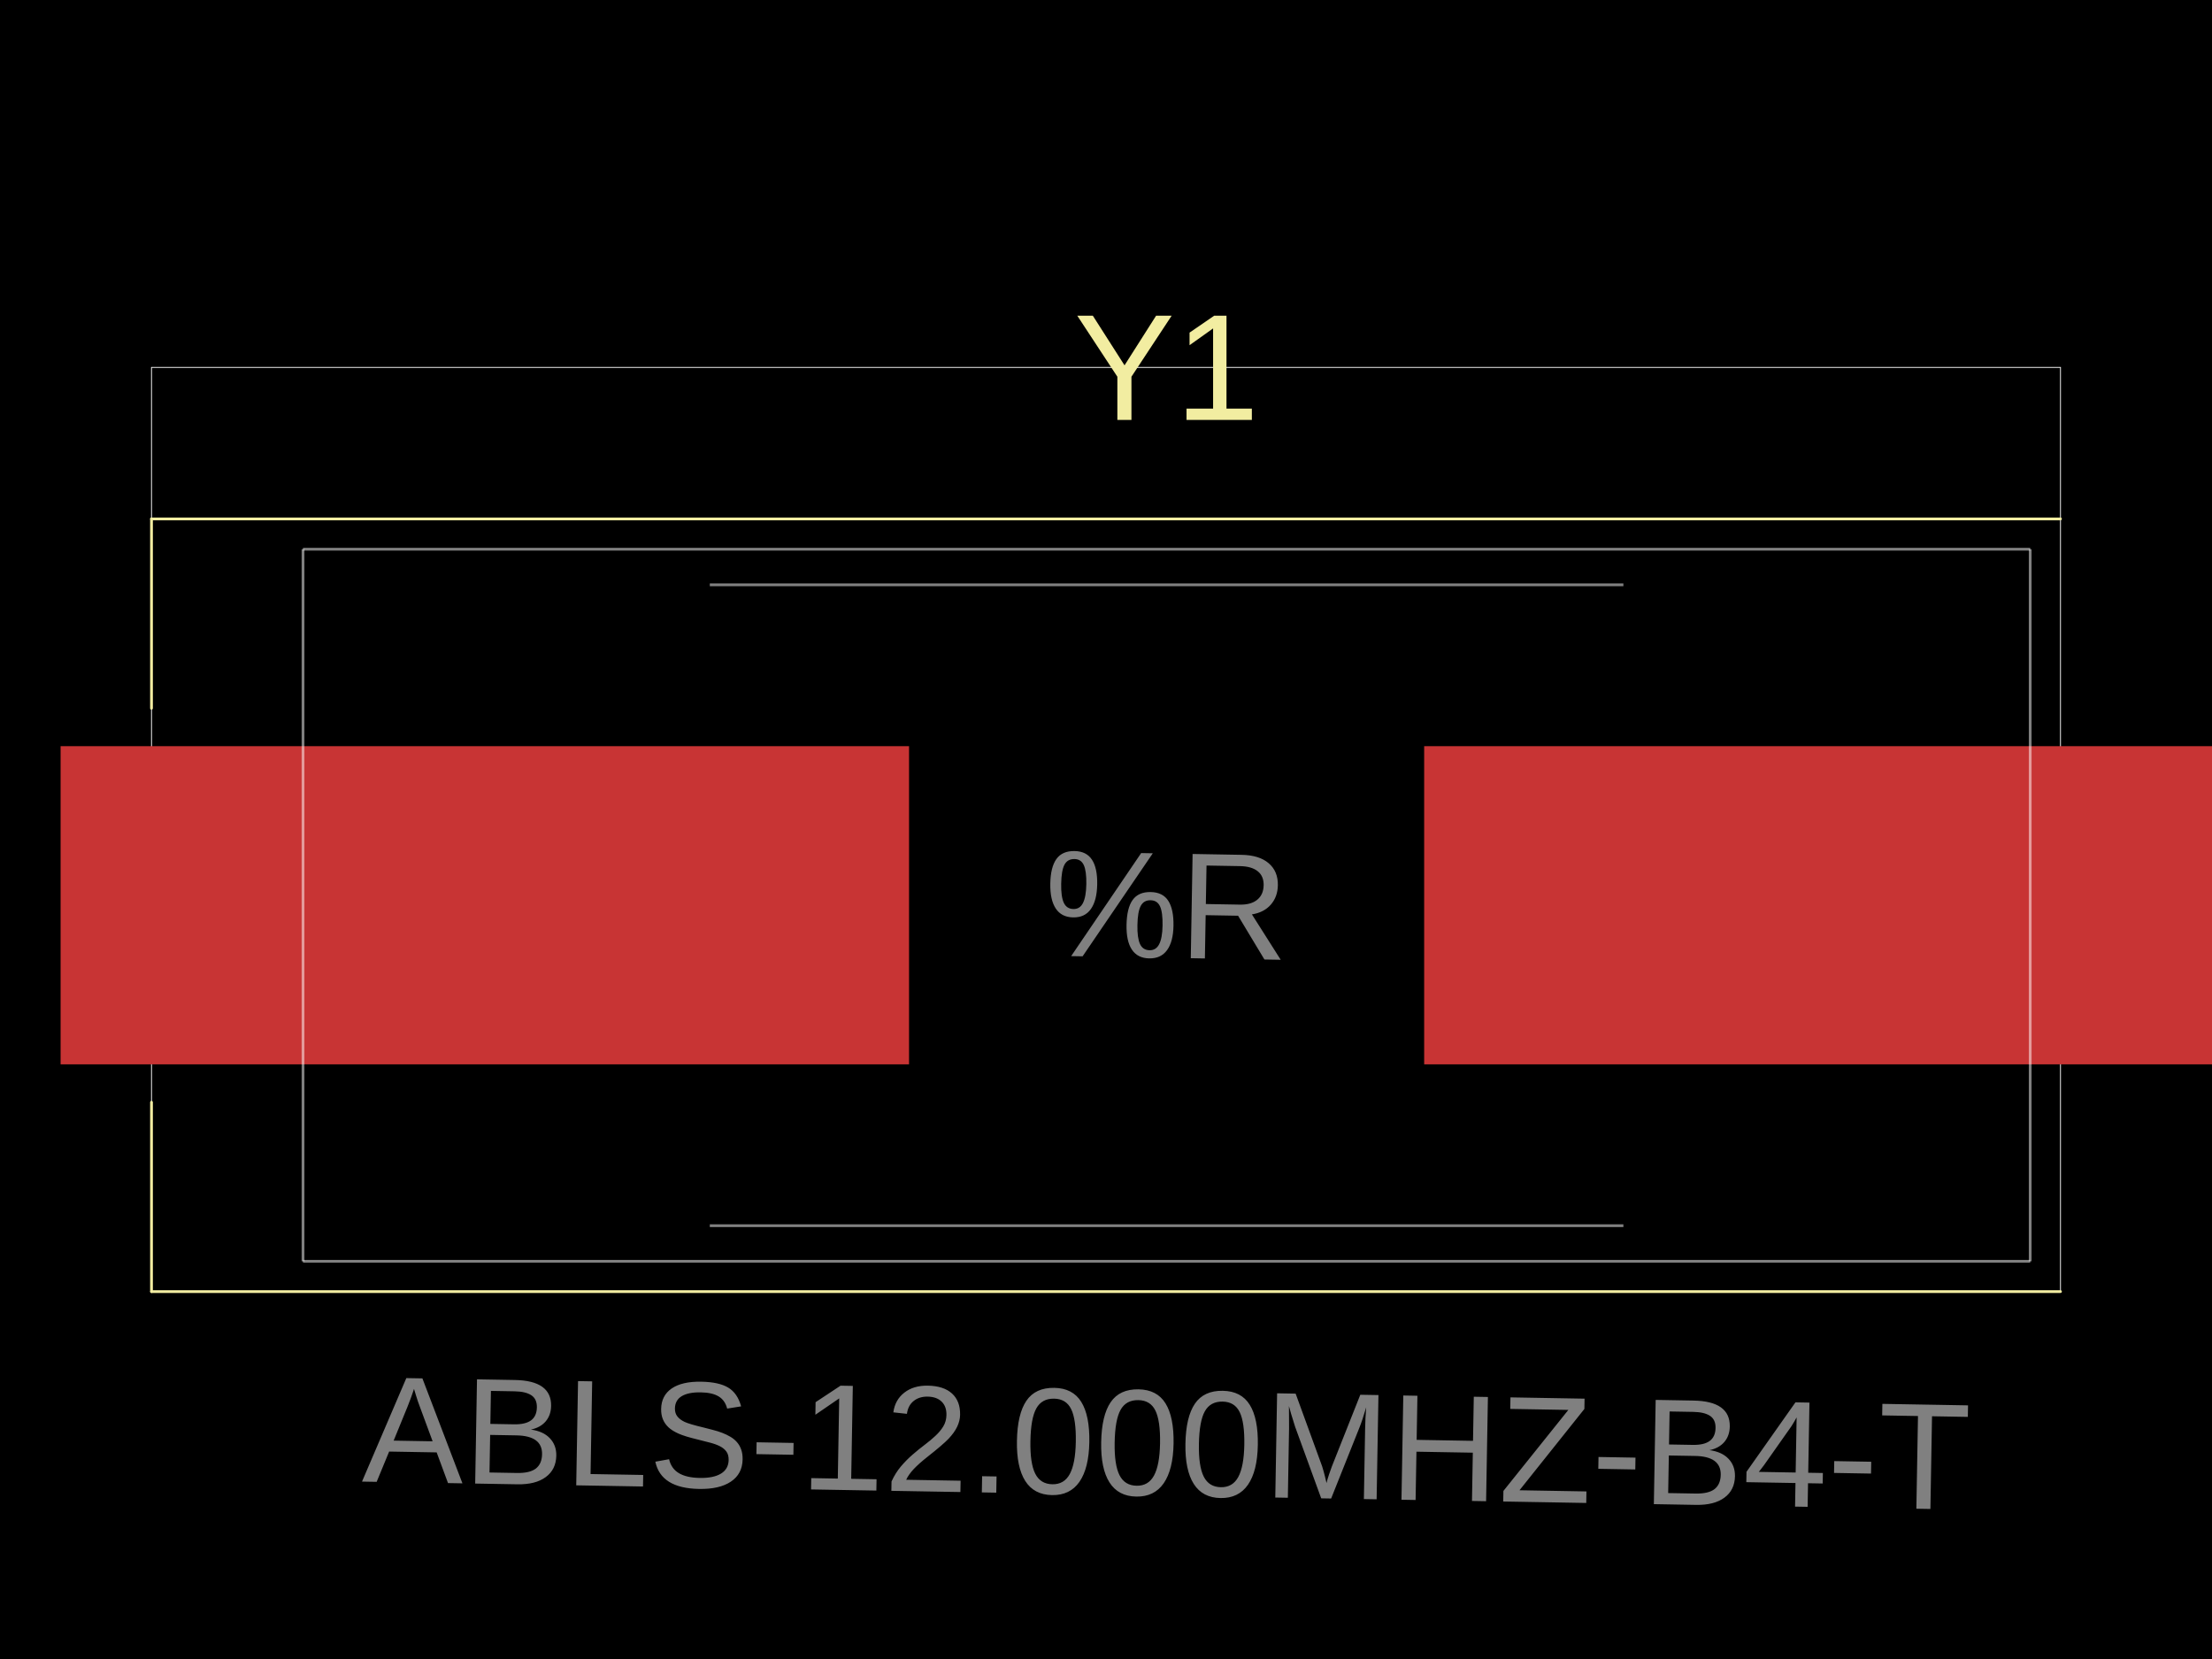
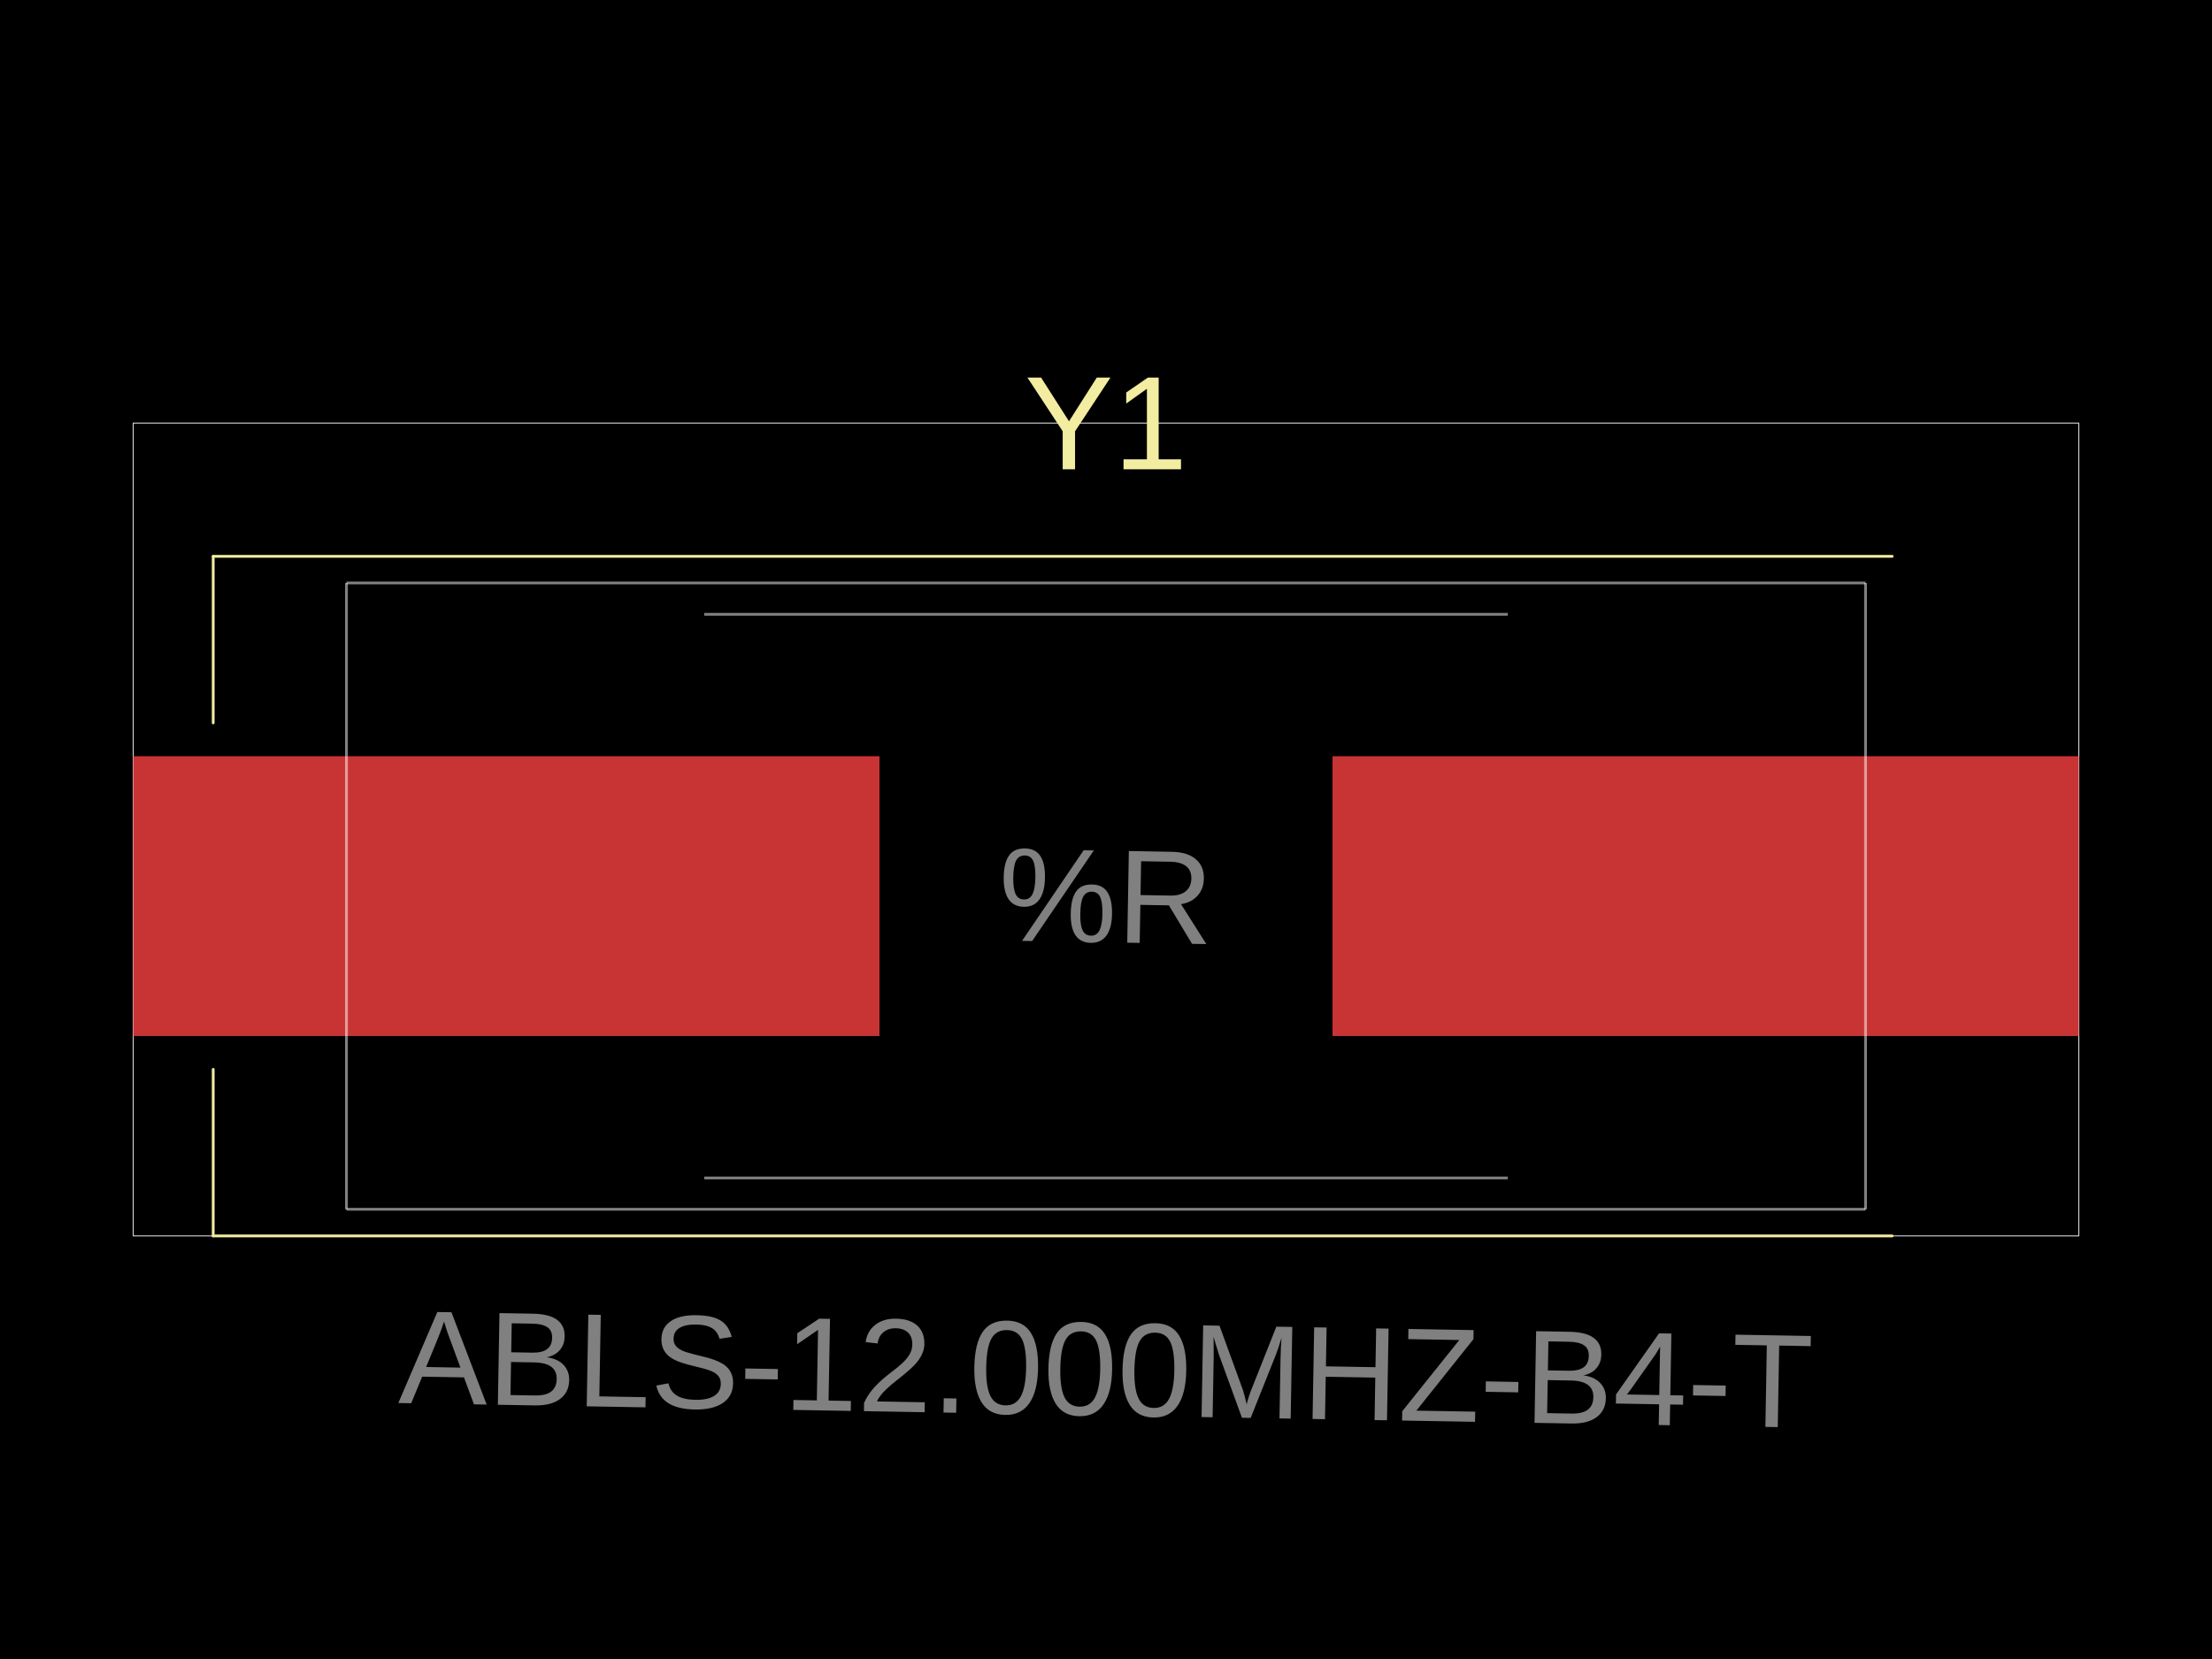
<svg xmlns="http://www.w3.org/2000/svg" width="800" height="600">
  <style />
  <rect class="boundary" x="0" y="0" fill="#000" width="800" height="600" data-type="pcb_background" data-pcb-layer="global" />
-   <rect class="pcb-boundary" fill="none" stroke="#fff" stroke-width="0.3" x="54.795" y="132.877" width="690.411" height="334.247" data-type="pcb_boundary" data-pcb-layer="global" />
-   <rect class="pcb-pad" fill="rgb(200, 52, 52)" x="21.918" y="269.863" width="306.849" height="115.068" data-type="pcb_smtpad" data-pcb-layer="top" />
-   <rect class="pcb-pad" fill="rgb(200, 52, 52)" x="515.068" y="269.863" width="306.849" height="115.068" data-type="pcb_smtpad" data-pcb-layer="top" />
-   <path class="pcb-silkscreen pcb-silkscreen-top" d="M 54.795 398.63 L 54.795 467.123" fill="none" stroke="#f2eda1" stroke-width="NaN" stroke-linecap="round" stroke-linejoin="round" data-pcb-component-id="pcb_component_0" data-pcb-silkscreen-path-id="pcb_silkscreen_path_0" data-type="pcb_silkscreen_path" data-pcb-layer="top" />
-   <path class="pcb-silkscreen pcb-silkscreen-top" d="M 745.205 187.671 L 54.795 187.671" fill="none" stroke="#f2eda1" stroke-width="NaN" stroke-linecap="round" stroke-linejoin="round" data-pcb-component-id="pcb_component_0" data-pcb-silkscreen-path-id="pcb_silkscreen_path_1" data-type="pcb_silkscreen_path" data-pcb-layer="top" />
-   <path class="pcb-silkscreen pcb-silkscreen-top" d="M 54.795 187.671 L 54.795 256.164" fill="none" stroke="#f2eda1" stroke-width="NaN" stroke-linecap="round" stroke-linejoin="round" data-pcb-component-id="pcb_component_0" data-pcb-silkscreen-path-id="pcb_silkscreen_path_2" data-type="pcb_silkscreen_path" data-pcb-layer="top" />
-   <path class="pcb-silkscreen pcb-silkscreen-top" d="M 54.795 467.123 L 745.205 467.123" fill="none" stroke="#f2eda1" stroke-width="NaN" stroke-linecap="round" stroke-linejoin="round" data-pcb-component-id="pcb_component_0" data-pcb-silkscreen-path-id="pcb_silkscreen_path_3" data-type="pcb_silkscreen_path" data-pcb-layer="top" />
-   <text x="0" y="0" dx="0" dy="0" fill="#f2eda1" font-family="Arial, sans-serif" font-size="54.795" text-anchor="middle" dominant-baseline="central" transform="matrix(1,0,0,1,421.9178,132.8767)" class="pcb-silkscreen-text pcb-silkscreen-top" data-pcb-silkscreen-text-id="pcb_component_0" stroke="none" data-type="pcb_silkscreen_text" data-pcb-layer="top">Y1</text>
-   <path class="pcb-fabrication-note-path" stroke="rgba(255,255,255,0.5)" fill="none" d="M 109.589 198.63 L 109.589 456.164" stroke-width="NaN" data-pcb-component-id="pcb_component_0" data-pcb-fabrication-note-path-id="undefined" data-type="pcb_fabrication_note_path" data-pcb-layer="overlay" />
-   <path class="pcb-fabrication-note-path" stroke="rgba(255,255,255,0.5)" fill="none" d="M 109.589 456.164 L 734.247 456.164" stroke-width="NaN" data-pcb-component-id="pcb_component_0" data-pcb-fabrication-note-path-id="undefined" data-type="pcb_fabrication_note_path" data-pcb-layer="overlay" />
-   <path class="pcb-fabrication-note-path" stroke="rgba(255,255,255,0.5)" fill="none" d="M 734.247 456.164 L 734.247 198.63" stroke-width="NaN" data-pcb-component-id="pcb_component_0" data-pcb-fabrication-note-path-id="undefined" data-type="pcb_fabrication_note_path" data-pcb-layer="overlay" />
-   <path class="pcb-fabrication-note-path" stroke="rgba(255,255,255,0.5)" fill="none" d="M 734.247 198.63 L 109.589 198.63" stroke-width="NaN" data-pcb-component-id="pcb_component_0" data-pcb-fabrication-note-path-id="undefined" data-type="pcb_fabrication_note_path" data-pcb-layer="overlay" />
-   <path class="pcb-fabrication-note-path" stroke="rgba(255,255,255,0.5)" fill="none" d="M 256.712 211.507 L 587.123 211.507" stroke-width="NaN" data-pcb-component-id="pcb_component_0" data-pcb-fabrication-note-path-id="undefined" data-type="pcb_fabrication_note_path" data-pcb-layer="overlay" />
-   <path class="pcb-fabrication-note-path" stroke="rgba(255,255,255,0.5)" fill="none" d="M 256.712 443.288 L 587.123 443.288" stroke-width="NaN" data-pcb-component-id="pcb_component_0" data-pcb-fabrication-note-path-id="undefined" data-type="pcb_fabrication_note_path" data-pcb-layer="overlay" />
-   <text x="0" y="0" font-family="Arial, sans-serif" font-size="54.795" text-anchor="middle" dominant-baseline="central" transform="matrix(0.9998477,0.01745241,-0.01745241,0.9998477,421.9178,521.9178)" class="pcb-fabrication-note-text" fill="rgba(255,255,255,0.5)" data-type="pcb_fabrication_note_text" data-pcb-layer="overlay">ABLS-12.000MHZ-B4-T</text>
-   <text x="0" y="0" font-family="Arial, sans-serif" font-size="54.795" text-anchor="middle" dominant-baseline="central" transform="matrix(0.9998477,0.01745241,-0.01745241,0.9998477,421.9178,327.3973)" class="pcb-fabrication-note-text" fill="rgba(255,255,255,0.5)" data-type="pcb_fabrication_note_text" data-pcb-layer="overlay">%R</text>
+   <rect class="pcb-boundary" fill="none" stroke="#fff" stroke-width="0.3" x="48.193" y="153.012" width="703.614" height="293.976" data-type="pcb_boundary" data-pcb-layer="global" />
+   <rect class="pcb-pad" fill="rgb(200, 52, 52)" x="48.193" y="273.494" width="269.88" height="101.205" data-type="pcb_smtpad" data-pcb-layer="top" />
+   <rect class="pcb-pad" fill="rgb(200, 52, 52)" x="481.928" y="273.494" width="269.88" height="101.205" data-type="pcb_smtpad" data-pcb-layer="top" />
+   <path class="pcb-silkscreen pcb-silkscreen-top" d="M 77.108 386.747 L 77.108 446.988" fill="none" stroke="#f2eda1" stroke-width="NaN" stroke-linecap="round" stroke-linejoin="round" data-pcb-component-id="pcb_component_0" data-pcb-silkscreen-path-id="pcb_silkscreen_path_0" data-type="pcb_silkscreen_path" data-pcb-layer="top" />
+   <path class="pcb-silkscreen pcb-silkscreen-top" d="M 684.337 201.205 L 77.108 201.205" fill="none" stroke="#f2eda1" stroke-width="NaN" stroke-linecap="round" stroke-linejoin="round" data-pcb-component-id="pcb_component_0" data-pcb-silkscreen-path-id="pcb_silkscreen_path_1" data-type="pcb_silkscreen_path" data-pcb-layer="top" />
+   <path class="pcb-silkscreen pcb-silkscreen-top" d="M 77.108 201.205 L 77.108 261.446" fill="none" stroke="#f2eda1" stroke-width="NaN" stroke-linecap="round" stroke-linejoin="round" data-pcb-component-id="pcb_component_0" data-pcb-silkscreen-path-id="pcb_silkscreen_path_2" data-type="pcb_silkscreen_path" data-pcb-layer="top" />
+   <path class="pcb-silkscreen pcb-silkscreen-top" d="M 77.108 446.988 L 684.337 446.988" fill="none" stroke="#f2eda1" stroke-width="NaN" stroke-linecap="round" stroke-linejoin="round" data-pcb-component-id="pcb_component_0" data-pcb-silkscreen-path-id="pcb_silkscreen_path_3" data-type="pcb_silkscreen_path" data-pcb-layer="top" />
+   <text x="0" y="0" dx="0" dy="0" fill="#f2eda1" font-family="Arial, sans-serif" font-size="48.193" text-anchor="middle" dominant-baseline="central" transform="matrix(1,0,0,1,400,153.012)" class="pcb-silkscreen-text pcb-silkscreen-top" data-pcb-silkscreen-text-id="pcb_component_0" stroke="none" data-type="pcb_silkscreen_text" data-pcb-layer="top">Y1</text>
+   <path class="pcb-fabrication-note-path" stroke="rgba(255,255,255,0.5)" fill="none" d="M 125.301 210.843 L 125.301 437.349" stroke-width="NaN" data-pcb-component-id="pcb_component_0" data-pcb-fabrication-note-path-id="undefined" data-type="pcb_fabrication_note_path" data-pcb-layer="overlay" />
+   <path class="pcb-fabrication-note-path" stroke="rgba(255,255,255,0.5)" fill="none" d="M 125.301 437.349 L 674.699 437.349" stroke-width="NaN" data-pcb-component-id="pcb_component_0" data-pcb-fabrication-note-path-id="undefined" data-type="pcb_fabrication_note_path" data-pcb-layer="overlay" />
+   <path class="pcb-fabrication-note-path" stroke="rgba(255,255,255,0.5)" fill="none" d="M 674.699 437.349 L 674.699 210.843" stroke-width="NaN" data-pcb-component-id="pcb_component_0" data-pcb-fabrication-note-path-id="undefined" data-type="pcb_fabrication_note_path" data-pcb-layer="overlay" />
+   <path class="pcb-fabrication-note-path" stroke="rgba(255,255,255,0.5)" fill="none" d="M 674.699 210.843 L 125.301 210.843" stroke-width="NaN" data-pcb-component-id="pcb_component_0" data-pcb-fabrication-note-path-id="undefined" data-type="pcb_fabrication_note_path" data-pcb-layer="overlay" />
+   <path class="pcb-fabrication-note-path" stroke="rgba(255,255,255,0.5)" fill="none" d="M 254.699 222.169 L 545.301 222.169" stroke-width="NaN" data-pcb-component-id="pcb_component_0" data-pcb-fabrication-note-path-id="undefined" data-type="pcb_fabrication_note_path" data-pcb-layer="overlay" />
+   <path class="pcb-fabrication-note-path" stroke="rgba(255,255,255,0.5)" fill="none" d="M 254.699 426.024 L 545.301 426.024" stroke-width="NaN" data-pcb-component-id="pcb_component_0" data-pcb-fabrication-note-path-id="undefined" data-type="pcb_fabrication_note_path" data-pcb-layer="overlay" />
+   <text x="0" y="0" font-family="Arial, sans-serif" font-size="48.193" text-anchor="middle" dominant-baseline="central" transform="matrix(0.9998477,0.01745241,-0.01745241,0.9998477,400,495.1807)" class="pcb-fabrication-note-text" fill="rgba(255,255,255,0.5)" data-type="pcb_fabrication_note_text" data-pcb-layer="overlay">ABLS-12.000MHZ-B4-T</text>
+   <text x="0" y="0" font-family="Arial, sans-serif" font-size="48.193" text-anchor="middle" dominant-baseline="central" transform="matrix(0.9998477,0.01745241,-0.01745241,0.9998477,400,324.0964)" class="pcb-fabrication-note-text" fill="rgba(255,255,255,0.5)" data-type="pcb_fabrication_note_text" data-pcb-layer="overlay">%R</text>
</svg>
